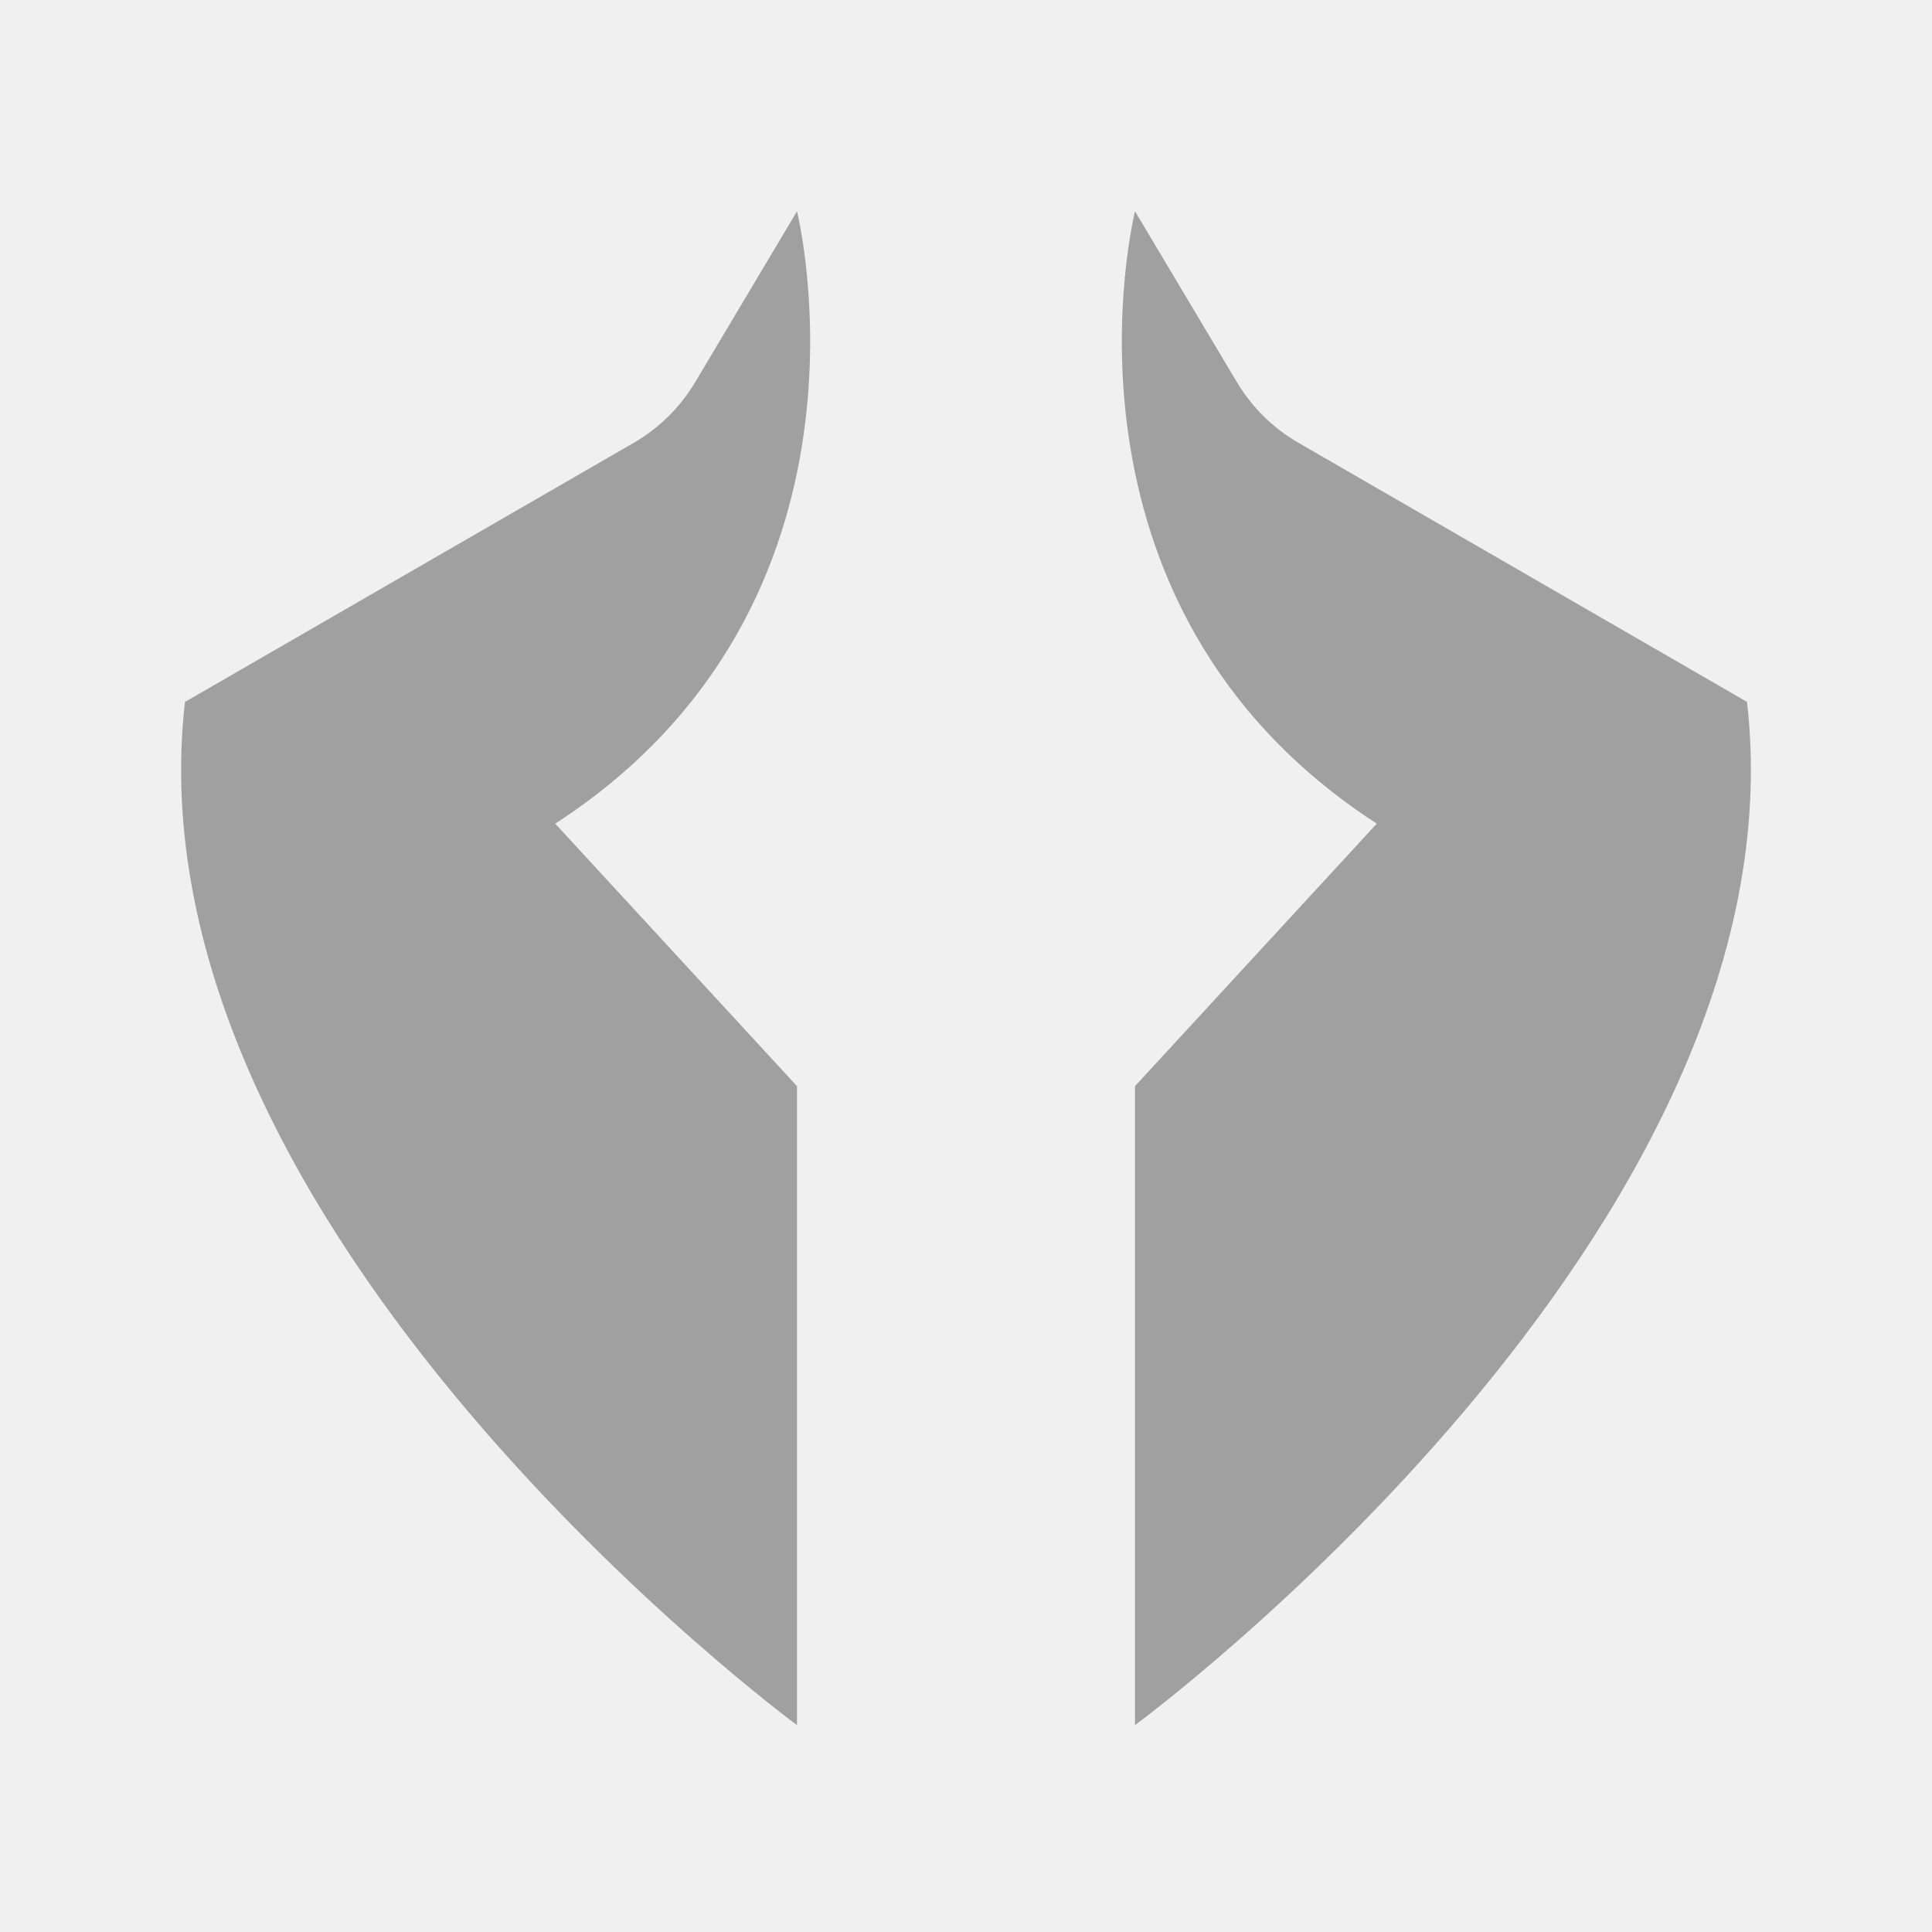
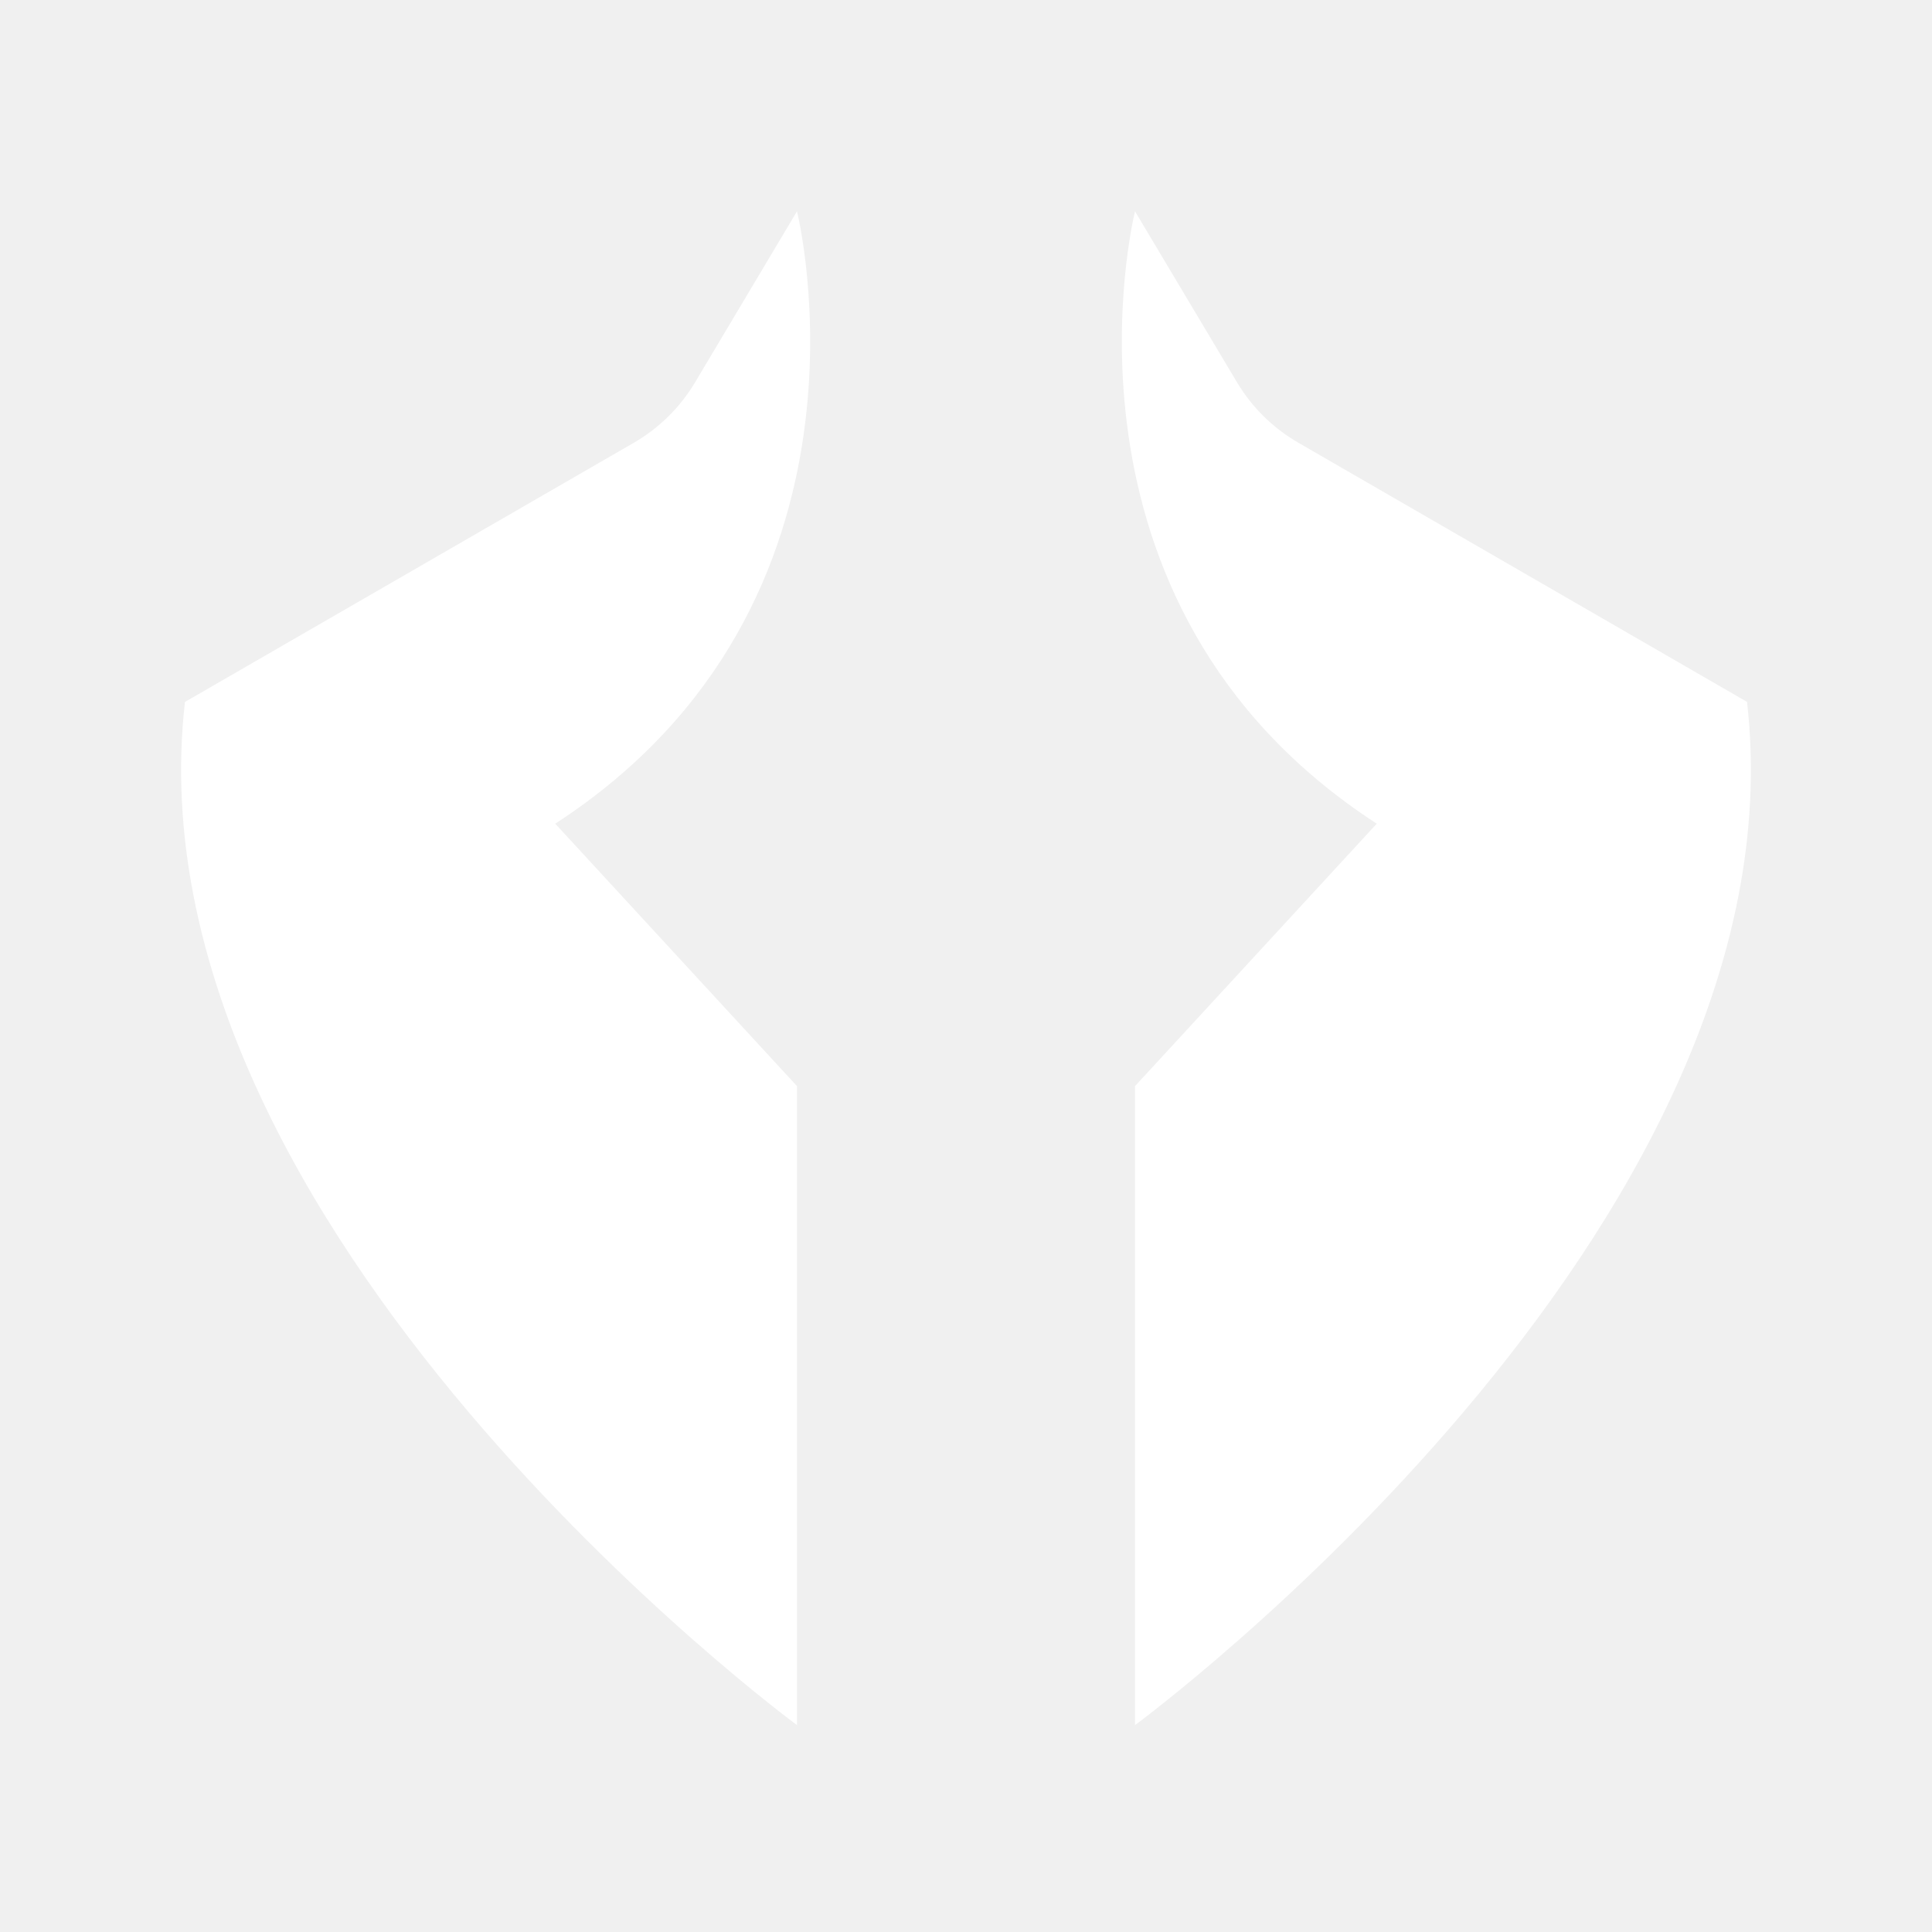
<svg xmlns="http://www.w3.org/2000/svg" width="64" height="64" viewBox="0 0 64 64" fill="none">
-   <path d="M23.031 12.656L26.401 7C26.401 7 29.656 19.977 18.393 27.285L26.401 35.979V57.146C26.401 57.146 4.125 40.765 6.127 23.253L20.992 14.67C21.831 14.184 22.534 13.492 23.031 12.656Z" fill="#a0a0a0" />
-   <path d="M43.011 14.667L57.876 23.253H57.873C59.876 40.765 37.599 57.146 37.599 57.146V35.979L45.607 27.285C34.344 19.977 37.599 7 37.599 7L40.971 12.654C41.469 13.49 42.172 14.184 43.011 14.667Z" fill="#a0a0a0" />
+   <path class="synergie_logo" d="M23.031 12.656L26.401 7C26.401 7 29.656 19.977 18.393 27.285L26.401 35.979V57.146C26.401 57.146 4.125 40.765 6.127 23.253L20.992 14.67C21.831 14.184 22.534 13.492 23.031 12.656Z" fill="#fff" />
+   <path class="synergie_logo" d="M43.011 14.667L57.876 23.253H57.873C59.876 40.765 37.599 57.146 37.599 57.146V35.979L45.607 27.285C34.344 19.977 37.599 7 37.599 7L40.971 12.654C41.469 13.49 42.172 14.184 43.011 14.667Z" fill="#fff" />
</svg>
